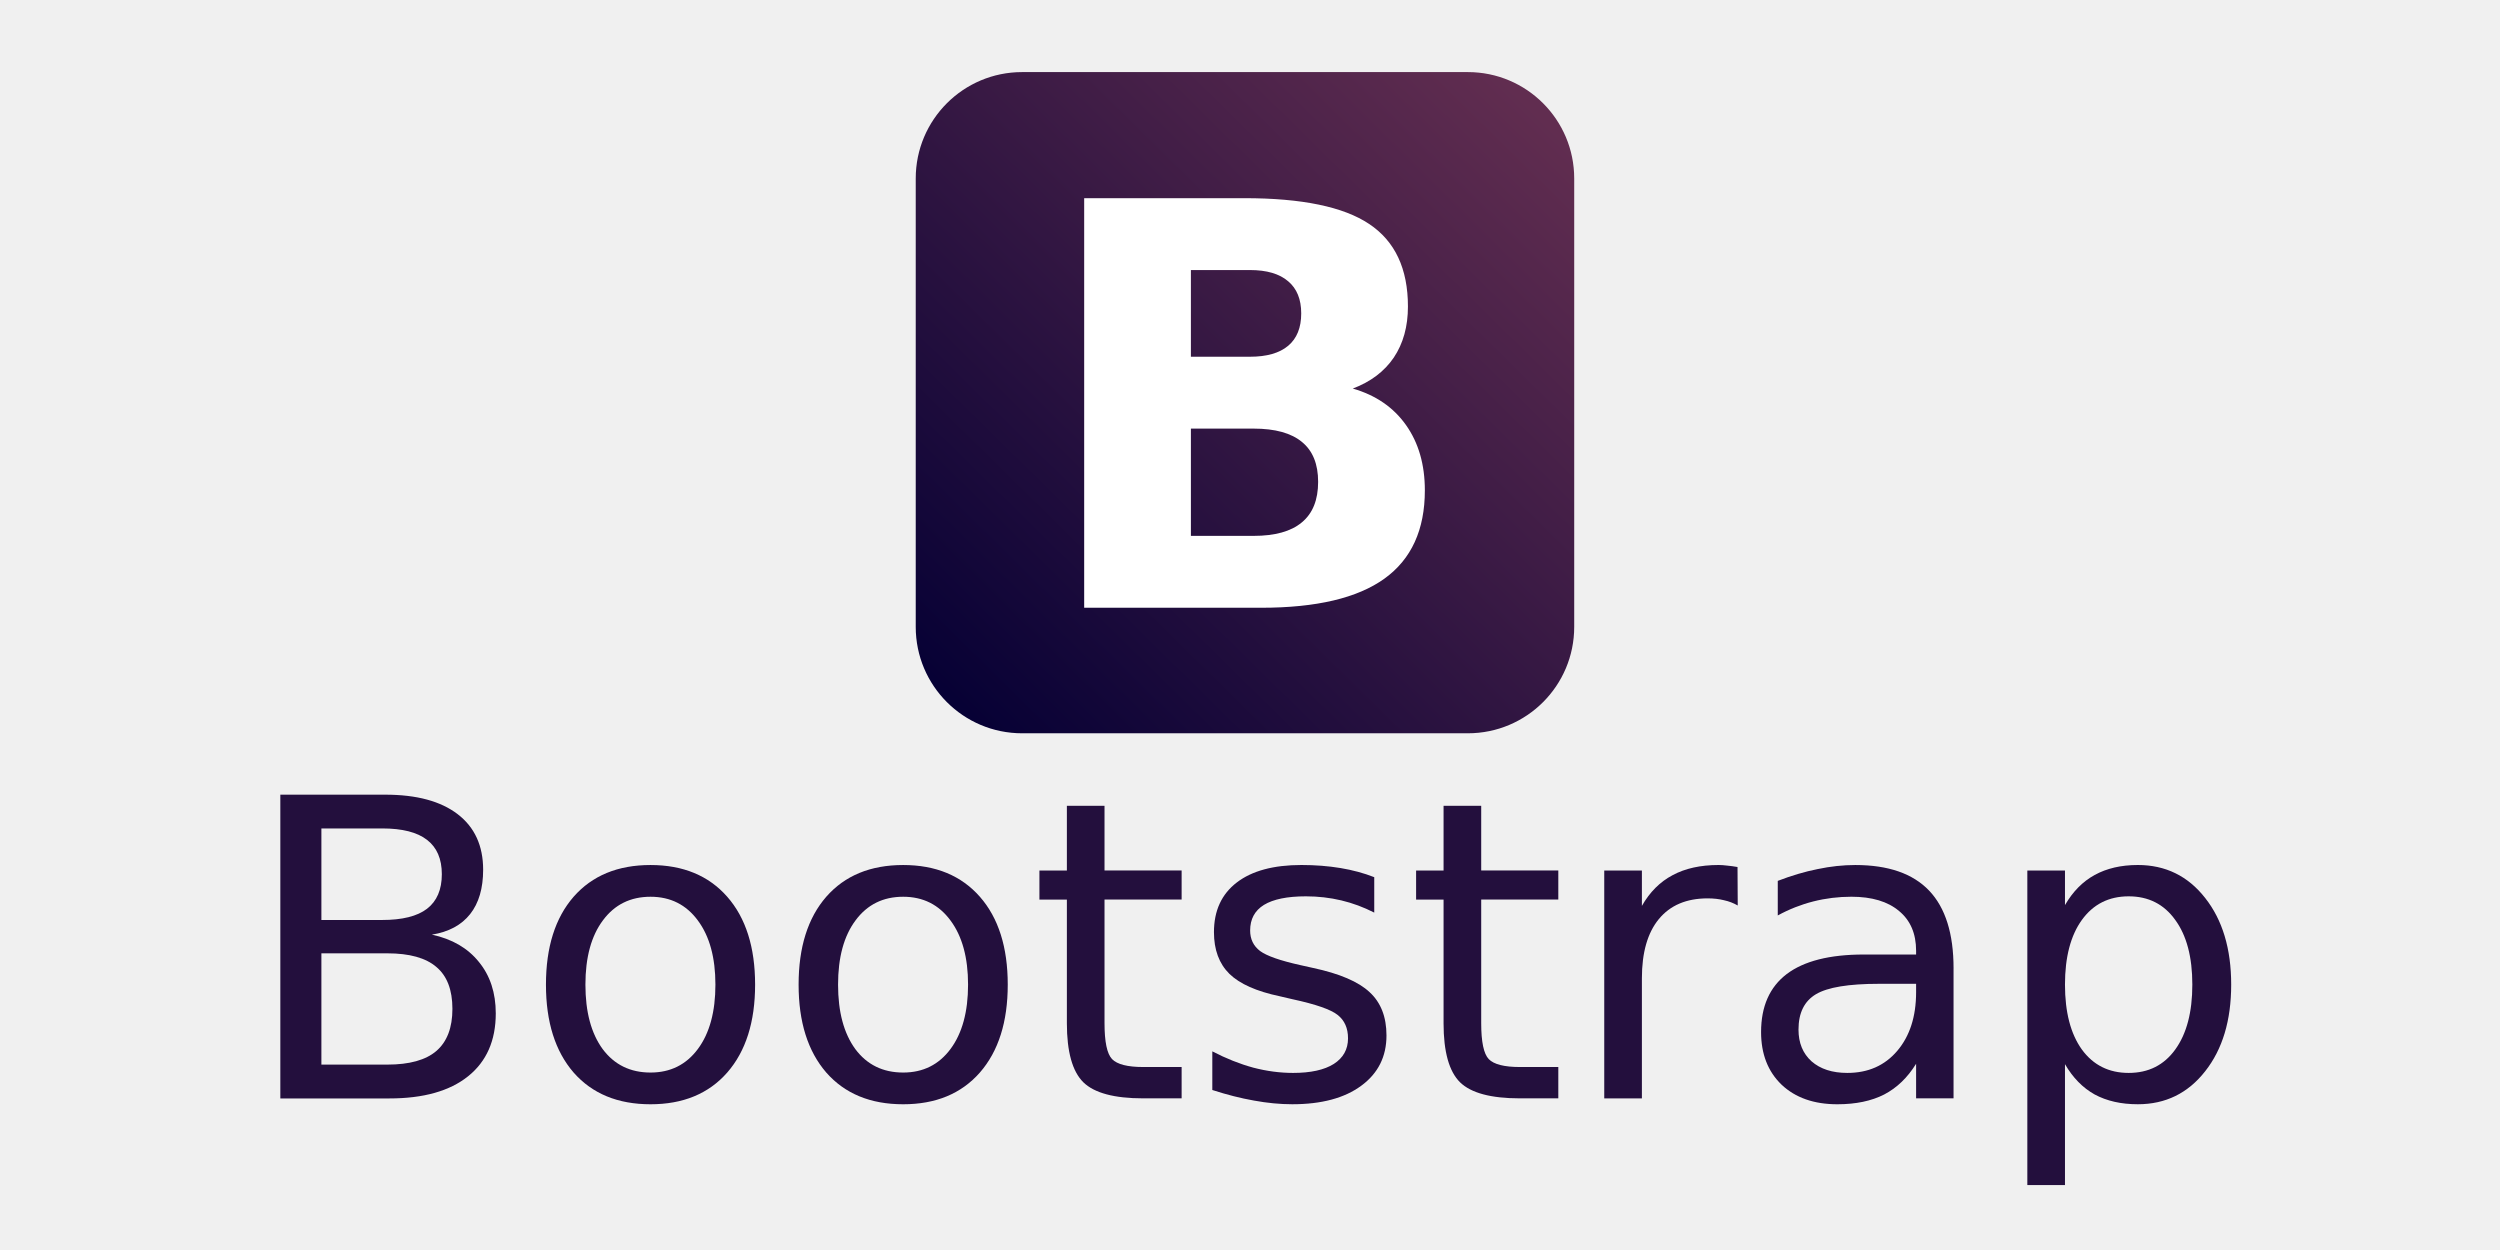
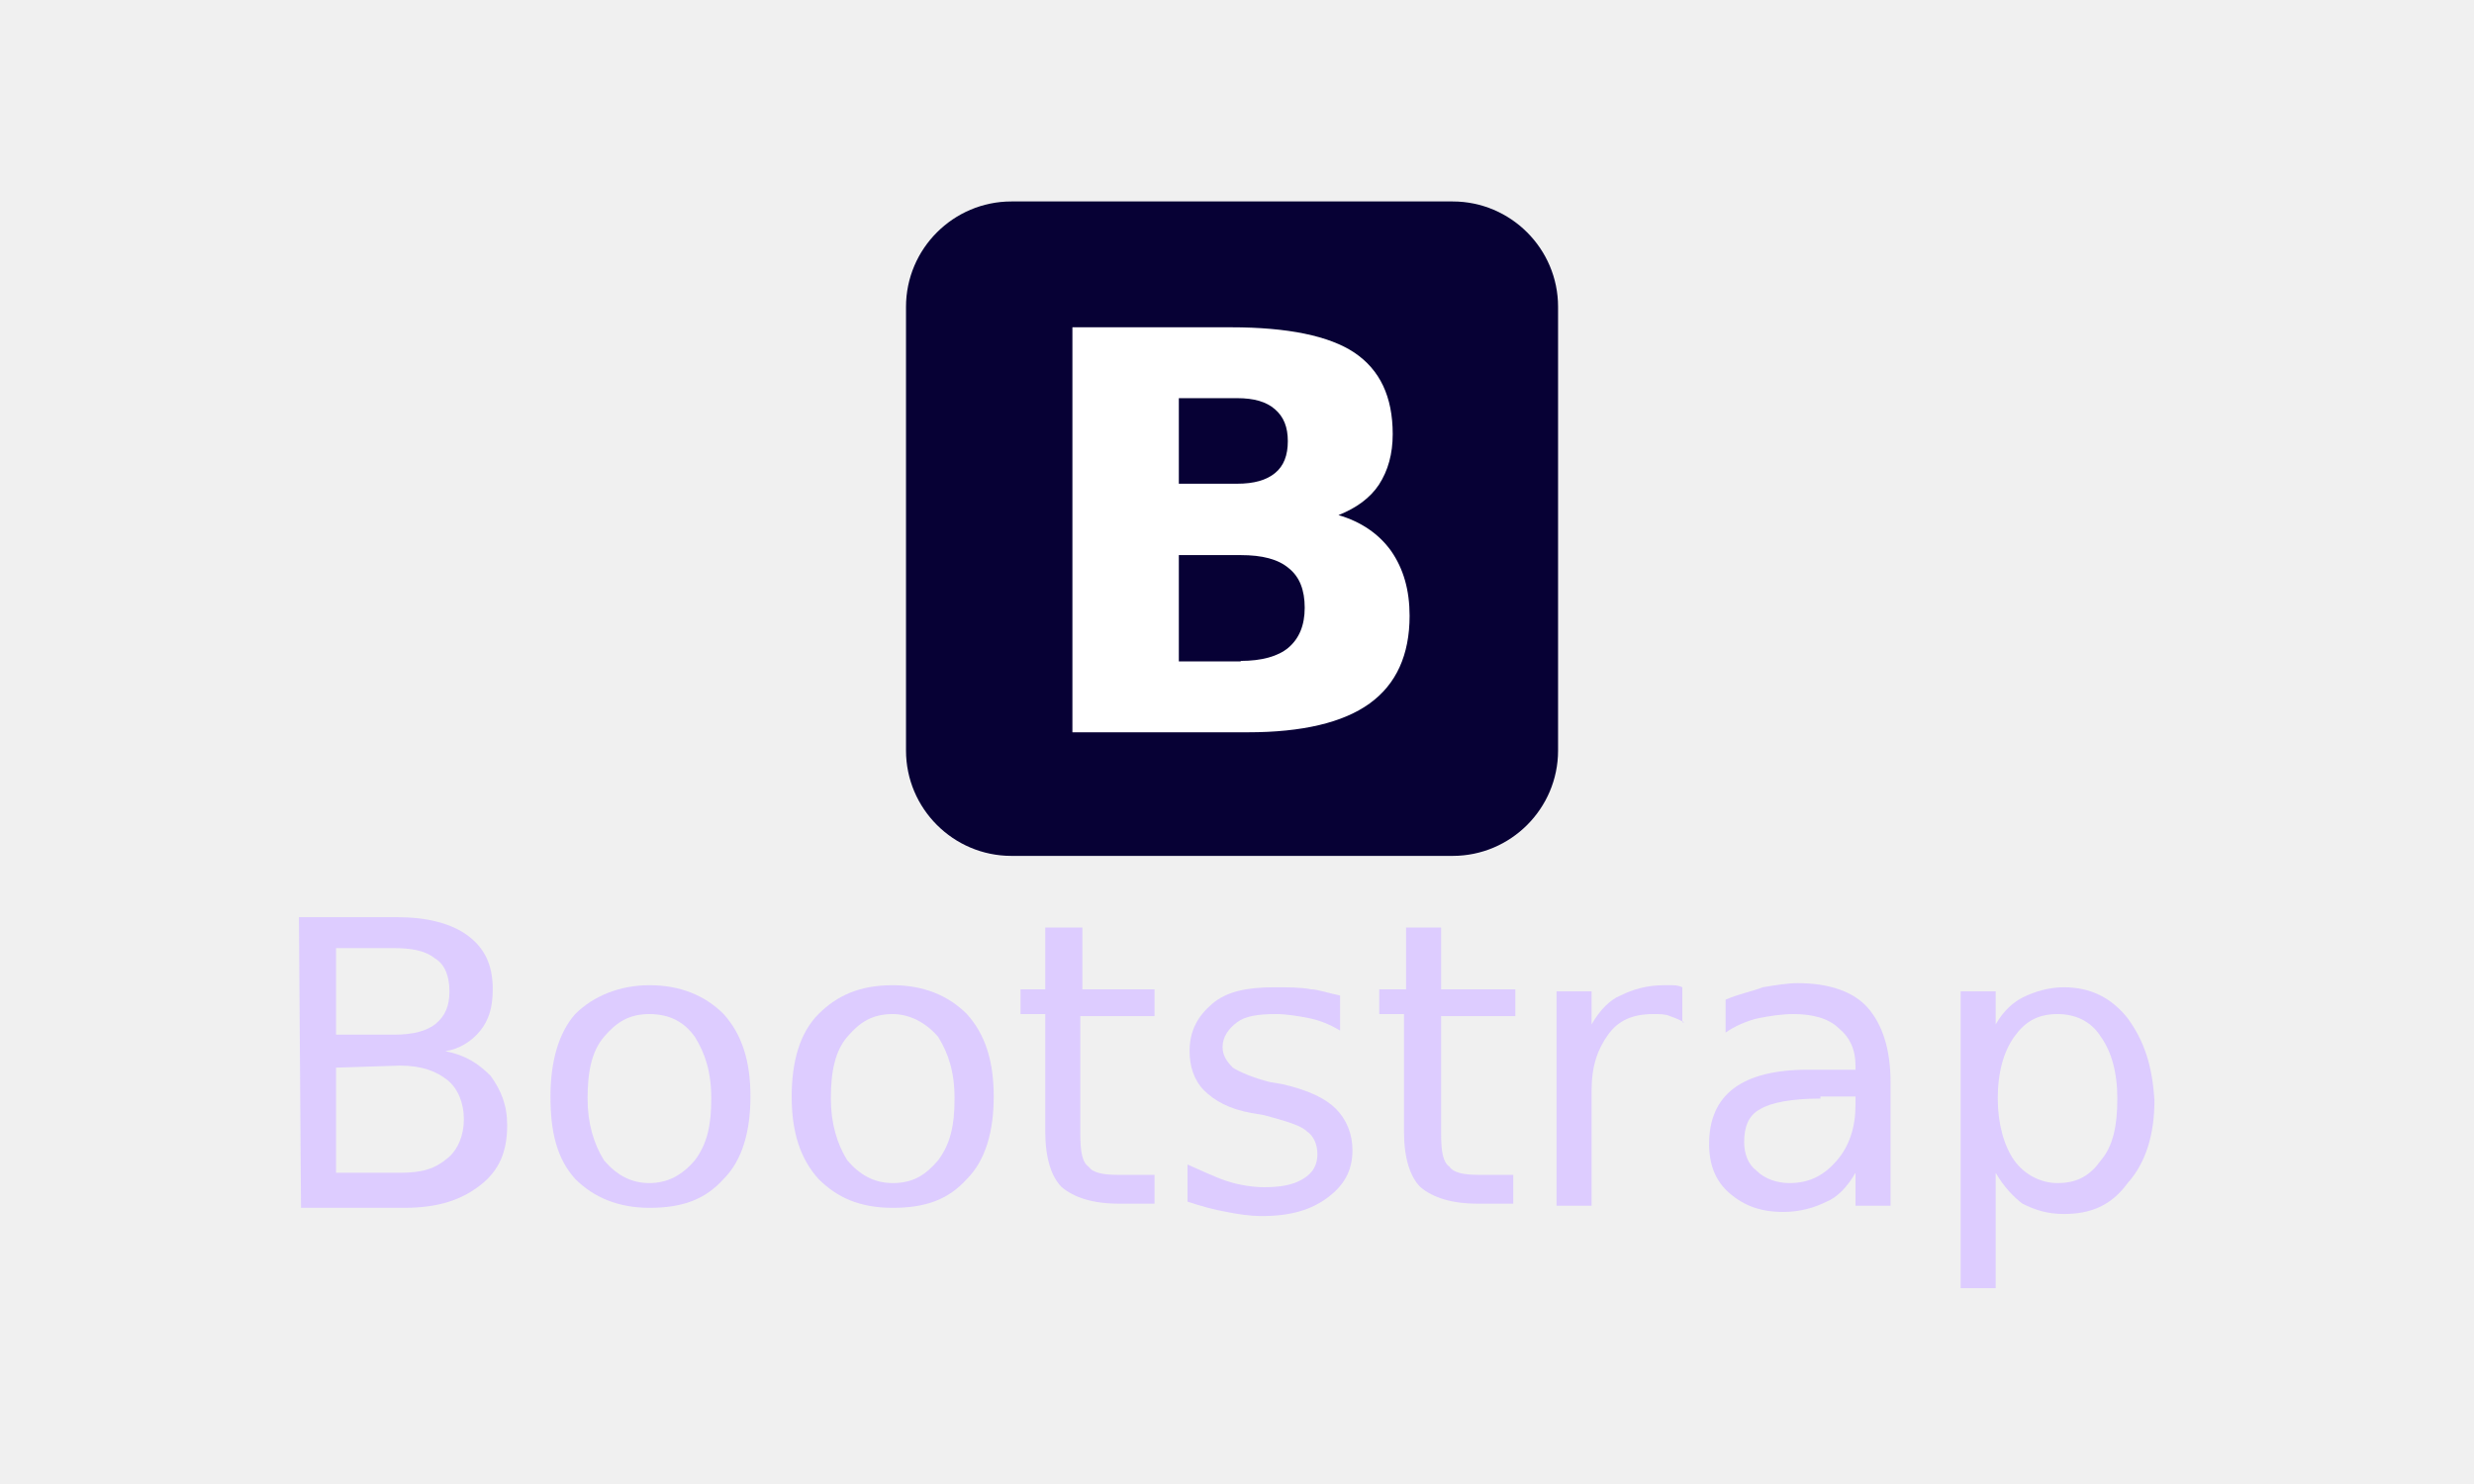
- <svg xmlns="http://www.w3.org/2000/svg" xmlns:xlink="http://www.w3.org/1999/xlink" version="1.1" width="120" height="60" id="svg2">
-   <defs id="defs4">
-     <linearGradient id="linearGradient3820">
-       <stop id="stop3822" style="stop-color:#070135;stop-opacity:1" offset="0" />
-       <stop id="stop3824" style="stop-color:#612d50;stop-opacity:1" offset="1" />
+ <svg xmlns="http://www.w3.org/2000/svg" version="1.1" id="svg2" x="0px" y="0px" viewBox="0 0 120 72" style="enable-background:new 0 0 120 72;" xml:space="preserve">
+   <style type="text/css">
+ 	.st0{fill:url(#rect3050_1_);}
+ 	.st1{fill:#FFFFFF;}
+ 	.st2{fill:#DDCCFF;}
+ </style>
+   <g id="layer1" transform="matrix(0.2468971,0,0,0.2468971,-19.06248,-101.5515)">
+     <linearGradient id="rect3050_1_" gradientUnits="userSpaceOnUse" x1="-219899.094" y1="204930.422" x2="-219786.328" y2="204815.703" gradientTransform="matrix(3.715941e-03 0 0 3.715941e-03 -3722.373 -5392.814)">
+       <stop offset="0" style="stop-color:#070135" />
+       <stop offset="1" style="stop-color:#612D50" />
    </linearGradient>
-     <linearGradient x1="314.624" y1="547.206" x2="427.377" y2="432.484" id="linearGradient3834" xlink:href="#linearGradient3820" gradientUnits="userSpaceOnUse" gradientTransform="translate(-52,0)" />
-   </defs>
-   <g id="layer1" transform="matrix(0.2468971,0,0,0.2468971,-19.06248,-101.5515)">
-     <rect width="128.016" height="128.546" ry="20.68" x="255.239" y="425.326" id="rect3050" style="fill:url(#linearGradient3834);fill-opacity:1;stroke:none" />
-     <g transform="scale(1.005201,0.9948256)" id="text3836" style="font-size:109.797px;font-style:normal;font-variant:normal;font-weight:normal;font-stretch:normal;text-align:center;line-height:100%;letter-spacing:0px;word-spacing:0px;writing-mode:lr-tb;text-anchor:middle;fill:#ffffff;fill-opacity:1;stroke:none;font-family:Sans;-inkscape-font-specification:Sans">
-       <path d="m 318.556,483.165 c 3.252,5e-5 5.719,-0.715 7.398,-2.144 1.68,-1.43 2.52,-3.538 2.52,-6.326 -5e-5,-2.752 -0.84,-4.843 -2.52,-6.273 -1.68,-1.465 -4.146,-2.198 -7.398,-2.198 l -11.419,0 0,16.941 11.419,0 m 0.697,35.008 c 4.146,10e-6 7.255,-0.876 9.328,-2.627 2.109,-1.751 3.163,-4.396 3.163,-7.935 -6e-5,-3.467 -1.037,-6.058 -3.109,-7.774 -2.073,-1.751 -5.2,-2.627 -9.382,-2.627 l -12.116,0 0,20.962 12.116,0 M 338.446,489.384 c 4.432,1.287 7.863,3.663 10.293,7.13 2.43,3.467 3.646,7.72 3.646,12.76 -7e-5,7.72 -2.609,13.474 -7.827,17.263 -5.218,3.789 -13.153,5.683 -23.804,5.683 l -34.258,0 0,-80.042 30.987,0 c 11.115,8e-5 19.157,1.68 24.125,5.039 5.004,3.36 7.506,8.739 7.506,16.137 -8e-5,3.896 -0.911,7.22 -2.734,9.972 -1.823,2.716 -4.468,4.736 -7.935,6.058" id="path3841" style="font-weight:bold;line-height:100%;fill:#ffffff;font-family:Sans;-inkscape-font-specification:Sans Bold" />
+     <path id="rect3050" class="st0" d="M275.9,450.9h86.7c11.4,0,20.7,9.3,20.7,20.7v87.2c0,11.4-9.3,20.7-20.7,20.7h-86.7   c-11.4,0-20.7-9.3-20.7-20.7v-87.2C255.2,460.2,264.5,450.9,275.9,450.9z" />
+     <g id="text3836" transform="scale(1.005201,0.9948256)">
+       <path id="path3841" class="st1" d="M318.6,509c3.3,0,5.7-0.7,7.4-2.1c1.7-1.4,2.5-3.5,2.5-6.3    s-0.8-4.8-2.5-6.3s-4.1-2.2-7.4-2.2h-11.4V509H318.6 M319.3,544c4.1,0,7.3-0.9,9.3-2.6c2.1-1.8,3.2-4.4,3.2-7.9s-1-6.1-3.1-7.8    c-2.1-1.8-5.2-2.6-9.4-2.6h-12.1v21h12.1 M338.4,515.2c4.4,1.3,7.9,3.7,10.3,7.1c2.4,3.5,3.6,7.7,3.6,12.8    c0,7.7-2.6,13.5-7.8,17.3c-5.2,3.8-13.2,5.7-23.8,5.7h-34.3v-80h31c11.1,0,19.2,1.7,24.1,5c5,3.4,7.5,8.7,7.5,16.1    c0,3.9-0.9,7.2-2.7,10C344.6,511.8,341.9,513.8,338.4,515.2" />
    </g>
  </g>
-   <path id="path3762" style="font-size:20px;font-style:normal;font-variant:normal;font-weight:normal;font-stretch:normal;line-height:125%;letter-spacing:-0.1px;word-spacing:0px;fill:#230f3d;fill-opacity:1;stroke:none;font-family:Sans;-inkscape-font-specification:Sans" d="m 15.427,45.759 0,5.342 3.164,0 c 1.061,10e-7 1.846,-0.218 2.354,-0.654 0.514,-0.443 0.771,-1.117 0.771,-2.021 -10e-6,-0.911 -0.257,-1.582 -0.771,-2.012 -0.508,-0.436 -1.292,-0.654 -2.354,-0.654 l -3.164,0 m 0,-5.996 0,4.395 2.92,0 c 0.964,9e-6 1.68,-0.179 2.148,-0.537 0.475,-0.365 0.713,-0.918 0.713,-1.66 -10e-6,-0.736 -0.238,-1.286 -0.713,-1.65 -0.469,-0.365 -1.185,-0.547 -2.148,-0.547 l -2.92,0 m -1.973,-1.621 5.039,0 c 1.504,1.5e-5 2.663,0.313 3.477,0.938 0.814,0.625 1.221,1.514 1.221,2.666 -1.2e-5,0.892 -0.208,1.602 -0.625,2.129 -0.417,0.527 -1.029,0.856 -1.836,0.986 0.97,0.208 1.722,0.645 2.256,1.309 0.54,0.658 0.811,1.481 0.811,2.471 -1.2e-5,1.302 -0.443,2.308 -1.328,3.018 -0.885,0.71 -2.145,1.064 -3.779,1.064 l -5.234,0 0,-14.58" />
-   <path id="path3764" style="font-size:20px;font-style:normal;font-variant:normal;font-weight:normal;font-stretch:normal;line-height:125%;letter-spacing:-0.1px;word-spacing:0px;fill:#230f3d;fill-opacity:1;stroke:none;font-family:Sans;-inkscape-font-specification:Sans" d="m 31.225,43.044 c -0.964,1e-5 -1.725,0.378 -2.285,1.133 -0.56,0.749 -0.84,1.777 -0.84,3.086 -3e-6,1.309 0.277,2.34 0.83,3.096 0.56,0.749 1.325,1.123 2.295,1.123 0.957,1e-6 1.715,-0.378 2.275,-1.133 0.56,-0.755 0.84,-1.784 0.84,-3.086 -9e-6,-1.296 -0.28,-2.321 -0.84,-3.076 -0.56,-0.762 -1.318,-1.143 -2.275,-1.143 m 0,-1.523 c 1.562,1.1e-5 2.79,0.508 3.682,1.523 0.892,1.016 1.338,2.422 1.338,4.219 -1.1e-5,1.79 -0.446,3.197 -1.338,4.219 -0.892,1.016 -2.119,1.523 -3.682,1.523 -1.569,-1e-6 -2.799,-0.508 -3.691,-1.523 -0.885,-1.022 -1.328,-2.428 -1.328,-4.219 -1e-6,-1.797 0.443,-3.203 1.328,-4.219 0.892,-1.016 2.122,-1.523 3.691,-1.523" />
-   <path id="path3766" style="font-size:20px;font-style:normal;font-variant:normal;font-weight:normal;font-stretch:normal;line-height:125%;letter-spacing:-0.1px;word-spacing:0px;fill:#230f3d;fill-opacity:1;stroke:none;font-family:Sans;-inkscape-font-specification:Sans" d="m 43.352,43.044 c -0.964,1e-5 -1.725,0.378 -2.285,1.133 -0.56,0.749 -0.84,1.777 -0.84,3.086 -3e-6,1.309 0.277,2.34 0.83,3.096 0.56,0.749 1.325,1.123 2.295,1.123 0.957,1e-6 1.715,-0.378 2.275,-1.133 0.56,-0.755 0.84,-1.784 0.84,-3.086 -9e-6,-1.296 -0.28,-2.321 -0.84,-3.076 -0.56,-0.762 -1.318,-1.143 -2.275,-1.143 m 0,-1.523 c 1.562,1.1e-5 2.79,0.508 3.682,1.523 0.892,1.016 1.338,2.422 1.338,4.219 -1.1e-5,1.79 -0.446,3.197 -1.338,4.219 -0.892,1.016 -2.119,1.523 -3.682,1.523 -1.569,-1e-6 -2.799,-0.508 -3.691,-1.523 -0.885,-1.022 -1.328,-2.428 -1.328,-4.219 -10e-7,-1.797 0.443,-3.203 1.328,-4.219 0.892,-1.016 2.122,-1.523 3.691,-1.523" />
-   <path id="path3768" style="font-size:20px;font-style:normal;font-variant:normal;font-weight:normal;font-stretch:normal;line-height:125%;letter-spacing:-0.1px;word-spacing:0px;fill:#230f3d;fill-opacity:1;stroke:none;font-family:Sans;-inkscape-font-specification:Sans" d="m 53.017,38.678 0,3.105 3.701,0 0,1.396 -3.701,0 0,5.938 c -4e-6,0.892 0.12,1.465 0.361,1.719 0.247,0.254 0.745,0.381 1.494,0.381 l 1.846,0 0,1.504 -1.846,0 c -1.387,0 -2.344,-0.257 -2.871,-0.771 -0.527,-0.521 -0.791,-1.465 -0.791,-2.832 l 0,-5.938 -1.318,0 0,-1.396 1.318,0 0,-3.105 1.807,0" />
-   <path id="path3770" style="font-size:20px;font-style:normal;font-variant:normal;font-weight:normal;font-stretch:normal;line-height:125%;letter-spacing:-0.1px;word-spacing:0px;fill:#230f3d;fill-opacity:1;stroke:none;font-family:Sans;-inkscape-font-specification:Sans" d="m 65.964,42.106 0,1.699 c -0.508,-0.26 -1.035,-0.456 -1.582,-0.586 -0.547,-0.13 -1.113,-0.195 -1.699,-0.195 -0.892,10e-6 -1.563,0.137 -2.012,0.41 -0.443,0.273 -0.664,0.684 -0.664,1.23 -3e-6,0.417 0.16,0.745 0.479,0.986 0.319,0.234 0.96,0.459 1.924,0.674 l 0.615,0.137 c 1.276,0.273 2.181,0.661 2.715,1.162 0.54,0.495 0.811,1.188 0.811,2.08 -1e-5,1.016 -0.404,1.82 -1.211,2.412 -0.801,0.592 -1.904,0.889 -3.311,0.889 -0.586,-1e-6 -1.198,-0.059 -1.836,-0.176 -0.632,-0.111 -1.299,-0.28 -2.002,-0.508 l 0,-1.855 c 0.664,0.345 1.318,0.605 1.963,0.781 0.645,0.169 1.283,0.254 1.914,0.254 0.846,2e-6 1.497,-0.143 1.953,-0.43 0.456,-0.293 0.684,-0.703 0.684,-1.23 -8e-6,-0.488 -0.166,-0.863 -0.498,-1.123 -0.326,-0.26 -1.045,-0.511 -2.158,-0.752 l -0.625,-0.146 c -1.113,-0.234 -1.917,-0.592 -2.412,-1.074 -0.495,-0.488 -0.742,-1.156 -0.742,-2.002 -1e-6,-1.029 0.365,-1.823 1.094,-2.383 0.729,-0.56 1.764,-0.84 3.105,-0.84 0.664,1.1e-5 1.289,0.049 1.875,0.146 0.586,0.098 1.126,0.244 1.621,0.439" />
-   <path id="path3772" style="font-size:20px;font-style:normal;font-variant:normal;font-weight:normal;font-stretch:normal;line-height:125%;letter-spacing:-0.1px;word-spacing:0px;fill:#230f3d;fill-opacity:1;stroke:none;font-family:Sans;-inkscape-font-specification:Sans" d="m 71.098,38.678 0,3.105 3.701,0 0,1.396 -3.701,0 0,5.938 c -4e-6,0.892 0.12,1.465 0.361,1.719 0.247,0.254 0.745,0.381 1.494,0.381 l 1.846,0 0,1.504 -1.846,0 c -1.387,0 -2.344,-0.257 -2.871,-0.771 -0.527,-0.521 -0.791,-1.465 -0.791,-2.832 l 0,-5.938 -1.318,0 0,-1.396 1.318,0 0,-3.105 1.807,0" />
-   <path id="path3774" style="font-size:20px;font-style:normal;font-variant:normal;font-weight:normal;font-stretch:normal;line-height:125%;letter-spacing:-0.1px;word-spacing:0px;fill:#230f3d;fill-opacity:1;stroke:none;font-family:Sans;-inkscape-font-specification:Sans" d="m 83.411,43.464 c -0.202,-0.117 -0.423,-0.202 -0.664,-0.254 -0.234,-0.059 -0.495,-0.088 -0.781,-0.088 -1.016,10e-6 -1.797,0.332 -2.344,0.996 -0.54,0.658 -0.811,1.605 -0.811,2.842 l 0,5.762 -1.807,0 0,-10.938 1.807,0 0,1.699 c 0.378,-0.664 0.869,-1.156 1.475,-1.475 0.605,-0.326 1.341,-0.488 2.207,-0.488 0.124,1.1e-5 0.26,0.01 0.41,0.029 0.15,0.013 0.316,0.036 0.498,0.068 l 0.01,1.846" />
-   <path id="path3776" style="font-size:20px;font-style:normal;font-variant:normal;font-weight:normal;font-stretch:normal;line-height:125%;letter-spacing:-0.1px;word-spacing:0px;fill:#230f3d;fill-opacity:1;stroke:none;font-family:Sans;-inkscape-font-specification:Sans" d="m 90.186,47.223 c -1.452,5e-6 -2.458,0.166 -3.018,0.498 -0.56,0.332 -0.84,0.898 -0.84,1.699 -3e-6,0.638 0.208,1.146 0.625,1.523 0.423,0.371 0.996,0.557 1.719,0.557 0.996,2e-6 1.794,-0.352 2.393,-1.055 0.605,-0.71 0.908,-1.65 0.908,-2.822 l 0,-0.4 -1.787,0 m 3.584,-0.742 0,6.24 -1.797,0 0,-1.66 c -0.41,0.664 -0.921,1.156 -1.533,1.475 -0.612,0.312 -1.361,0.469 -2.246,0.469 -1.12,-1e-6 -2.012,-0.312 -2.676,-0.938 -0.658,-0.632 -0.986,-1.475 -0.986,-2.529 -10e-7,-1.23 0.41,-2.158 1.23,-2.783 0.827,-0.625 2.057,-0.937 3.691,-0.938 l 2.52,0 0,-0.176 c -9e-6,-0.827 -0.273,-1.465 -0.82,-1.914 -0.54,-0.456 -1.302,-0.684 -2.285,-0.684 -0.625,1e-5 -1.234,0.075 -1.826,0.225 -0.592,0.15 -1.162,0.374 -1.709,0.674 l 0,-1.66 c 0.658,-0.254 1.296,-0.443 1.914,-0.566 0.618,-0.13 1.221,-0.195 1.807,-0.195 1.582,1.1e-5 2.764,0.41 3.545,1.23 0.781,0.82 1.172,2.064 1.172,3.73" />
-   <path id="path3778" style="font-size:20px;font-style:normal;font-variant:normal;font-weight:normal;font-stretch:normal;line-height:125%;letter-spacing:-0.1px;word-spacing:0px;fill:#230f3d;fill-opacity:1;stroke:none;font-family:Sans;-inkscape-font-specification:Sans" d="m 99.119,51.081 0,5.801 -1.807,0 0,-15.098 1.807,0 0,1.66 c 0.378,-0.651 0.853,-1.133 1.426,-1.445 0.579,-0.319 1.27,-0.479 2.07,-0.479 1.328,1.1e-5 2.406,0.527 3.232,1.582 0.833,1.055 1.25,2.441 1.25,4.16 -10e-6,1.719 -0.417,3.105 -1.25,4.16 -0.827,1.055 -1.904,1.582 -3.232,1.582 -0.801,-1e-6 -1.491,-0.156 -2.07,-0.469 -0.573,-0.319 -1.048,-0.804 -1.426,-1.455 m 6.113,-3.818 c -1e-5,-1.322 -0.273,-2.357 -0.82,-3.105 -0.54,-0.755 -1.286,-1.133 -2.236,-1.133 -0.951,10e-6 -1.699,0.378 -2.246,1.133 -0.54,0.749 -0.811,1.784 -0.811,3.105 -3e-6,1.322 0.27,2.36 0.811,3.115 0.547,0.749 1.296,1.123 2.246,1.123 0.951,2e-6 1.696,-0.374 2.236,-1.123 0.547,-0.755 0.82,-1.794 0.82,-3.115" />
+   <path id="path3762" class="st2" d="M16.3,51.8v5.1h3.1c1.1,0,1.7-0.2,2.3-0.7  c0.5-0.4,0.8-1.1,0.8-1.9s-0.3-1.5-0.8-1.9c-0.5-0.4-1.2-0.7-2.3-0.7L16.3,51.8 M16.3,46v4.2h2.8c1,0,1.6-0.2,2-0.5  c0.5-0.4,0.7-0.9,0.7-1.6c0-0.7-0.2-1.3-0.7-1.6c-0.5-0.4-1.2-0.5-2-0.5H16.3 M14.5,44.5h4.8c1.4,0,2.6,0.3,3.4,0.9  c0.8,0.6,1.2,1.4,1.2,2.6c0,0.9-0.2,1.5-0.6,2s-1,0.9-1.7,1c1,0.2,1.6,0.6,2.2,1.2c0.5,0.7,0.8,1.4,0.8,2.4c0,1.3-0.4,2.2-1.3,2.9  c-0.9,0.7-2,1.1-3.7,1.1h-5L14.5,44.5" />
+   <path id="path3764" class="st2" d="M31.5,49.2c-1,0-1.6,0.4-2.2,1.1c-0.6,0.7-0.8,1.7-0.8,3  c0,1.2,0.3,2.2,0.8,3c0.6,0.7,1.3,1.1,2.2,1.1s1.6-0.4,2.2-1.1c0.6-0.8,0.8-1.7,0.8-3c0-1.3-0.3-2.2-0.8-3  C33.2,49.6,32.5,49.2,31.5,49.2 M31.5,47.8c1.5,0,2.7,0.5,3.6,1.4c0.9,1,1.3,2.3,1.3,4c0,1.7-0.4,3.1-1.3,4c-0.9,1-2,1.4-3.6,1.4  c-1.5,0-2.7-0.5-3.6-1.4c-0.9-1-1.2-2.3-1.2-4c0-1.7,0.4-3.1,1.2-4C28.8,48.3,30.1,47.8,31.5,47.8" />
+   <path id="path3766" class="st2" d="M43.3,49.2c-1,0-1.6,0.4-2.2,1.1c-0.6,0.7-0.8,1.7-0.8,3  c0,1.2,0.3,2.2,0.8,3c0.6,0.7,1.3,1.1,2.2,1.1c1,0,1.6-0.4,2.2-1.1c0.6-0.8,0.8-1.7,0.8-3c0-1.3-0.3-2.2-0.8-3  C44.9,49.6,44.1,49.2,43.3,49.2 M43.3,47.8c1.5,0,2.7,0.5,3.6,1.4c0.9,1,1.3,2.3,1.3,4c0,1.7-0.4,3.1-1.3,4c-0.9,1-2,1.4-3.6,1.4  s-2.7-0.5-3.6-1.4c-0.9-1-1.3-2.3-1.3-4c0-1.7,0.4-3.1,1.3-4C40.6,48.3,41.7,47.8,43.3,47.8" />
+   <path id="path3768" class="st2" d="M52.5,45v3H56v1.3h-3.6V55c0,0.9,0.1,1.4,0.4,1.6  c0.2,0.3,0.7,0.4,1.4,0.4H56v1.4h-1.7c-1.3,0-2.2-0.3-2.8-0.8c-0.5-0.5-0.8-1.4-0.8-2.7v-5.7h-1.2V48h1.2v-3H52.5" />
+   <path id="path3770" class="st2" d="M65,48.3V50c-0.5-0.3-1-0.5-1.5-0.6c-0.5-0.1-1.1-0.2-1.6-0.2  c-0.9,0-1.5,0.1-1.9,0.4c-0.4,0.3-0.7,0.7-0.7,1.2c0,0.4,0.2,0.7,0.5,1c0.3,0.2,1,0.5,1.8,0.7l0.6,0.1c1.3,0.3,2.1,0.7,2.6,1.2  c0.5,0.5,0.8,1.2,0.8,2c0,1-0.4,1.7-1.2,2.3c-0.8,0.6-1.8,0.9-3.2,0.9c-0.6,0-1.2-0.1-1.7-0.2c-0.6-0.1-1.3-0.3-1.9-0.5v-1.8  c0.7,0.3,1.3,0.6,1.9,0.8c0.6,0.2,1.3,0.3,1.8,0.3c0.8,0,1.4-0.1,1.9-0.4c0.5-0.3,0.7-0.7,0.7-1.2s-0.2-0.9-0.5-1.1  c-0.3-0.3-1-0.5-2.1-0.8l-0.6-0.1c-1.1-0.2-1.8-0.6-2.3-1.1c-0.5-0.5-0.7-1.2-0.7-1.9c0-1,0.4-1.7,1.1-2.3c0.7-0.6,1.7-0.8,3-0.8  c0.7,0,1.3,0,1.8,0.1C63.9,48,64.5,48.2,65,48.3" />
+   <path id="path3772" class="st2" d="M69.9,45v3h3.6v1.3h-3.6V55c0,0.9,0.1,1.4,0.4,1.6  c0.2,0.3,0.7,0.4,1.4,0.4h1.7v1.4h-1.7c-1.3,0-2.2-0.3-2.8-0.8c-0.5-0.5-0.8-1.4-0.8-2.7v-5.7h-1.2V48h1.3v-3H69.9" />
+   <path id="path3774" class="st2" d="M81.7,49.6c-0.2-0.1-0.4-0.2-0.7-0.3c-0.2-0.1-0.5-0.1-0.8-0.1  c-1,0-1.7,0.3-2.2,1c-0.5,0.7-0.8,1.5-0.8,2.7v5.6h-1.7V48.1h1.7v1.6c0.4-0.7,0.9-1.2,1.4-1.4c0.6-0.3,1.3-0.5,2.1-0.5  c0.1,0,0.3,0,0.4,0s0.3,0,0.5,0.1V49.6" />
+   <path id="path3776" class="st2" d="M88.3,53.3c-1.4,0-2.4,0.2-2.9,0.5c-0.6,0.3-0.8,0.9-0.8,1.6  c0,0.6,0.2,1.1,0.6,1.4c0.4,0.4,1,0.6,1.6,0.6c1,0,1.7-0.4,2.3-1.1c0.6-0.7,0.9-1.6,0.9-2.7v-0.4H88.3 M91.7,52.5v6H90v-1.6  c-0.4,0.7-0.9,1.2-1.4,1.4c-0.6,0.3-1.3,0.5-2.1,0.5c-1.1,0-1.9-0.3-2.6-0.9c-0.7-0.6-1-1.4-1-2.4c0-1.2,0.4-2.1,1.2-2.7  c0.8-0.6,2-0.9,3.6-0.9H90v-0.2c0-0.8-0.3-1.4-0.8-1.8c-0.5-0.5-1.3-0.7-2.2-0.7c-0.6,0-1.2,0.1-1.7,0.2s-1.2,0.4-1.6,0.7v-1.6  c0.7-0.3,1.3-0.4,1.8-0.6c0.6-0.1,1.2-0.2,1.7-0.2c1.5,0,2.7,0.4,3.4,1.2C91.3,49.7,91.7,50.9,91.7,52.5" />
+   <path id="path3778" class="st2" d="M96.8,56.9v5.6h-1.7V48.1h1.7v1.6c0.4-0.7,0.9-1.1,1.3-1.3  c0.6-0.3,1.3-0.5,2-0.5c1.3,0,2.3,0.5,3.1,1.5c0.8,1.1,1.2,2.3,1.3,4c0,1.6-0.4,3-1.3,4c-0.8,1.1-1.8,1.5-3.1,1.5  c-0.8,0-1.4-0.2-2-0.5C97.7,58.1,97.2,57.6,96.8,56.9 M102.7,53.3c0-1.3-0.3-2.3-0.8-3c-0.5-0.8-1.3-1.1-2.1-1.1  c-1,0-1.6,0.4-2.1,1.1c-0.5,0.7-0.8,1.7-0.8,3c0,1.2,0.3,2.3,0.8,3c0.5,0.7,1.3,1.1,2.1,1.1c1,0,1.6-0.4,2.1-1.1  C102.5,55.6,102.7,54.6,102.7,53.3" />
</svg>
